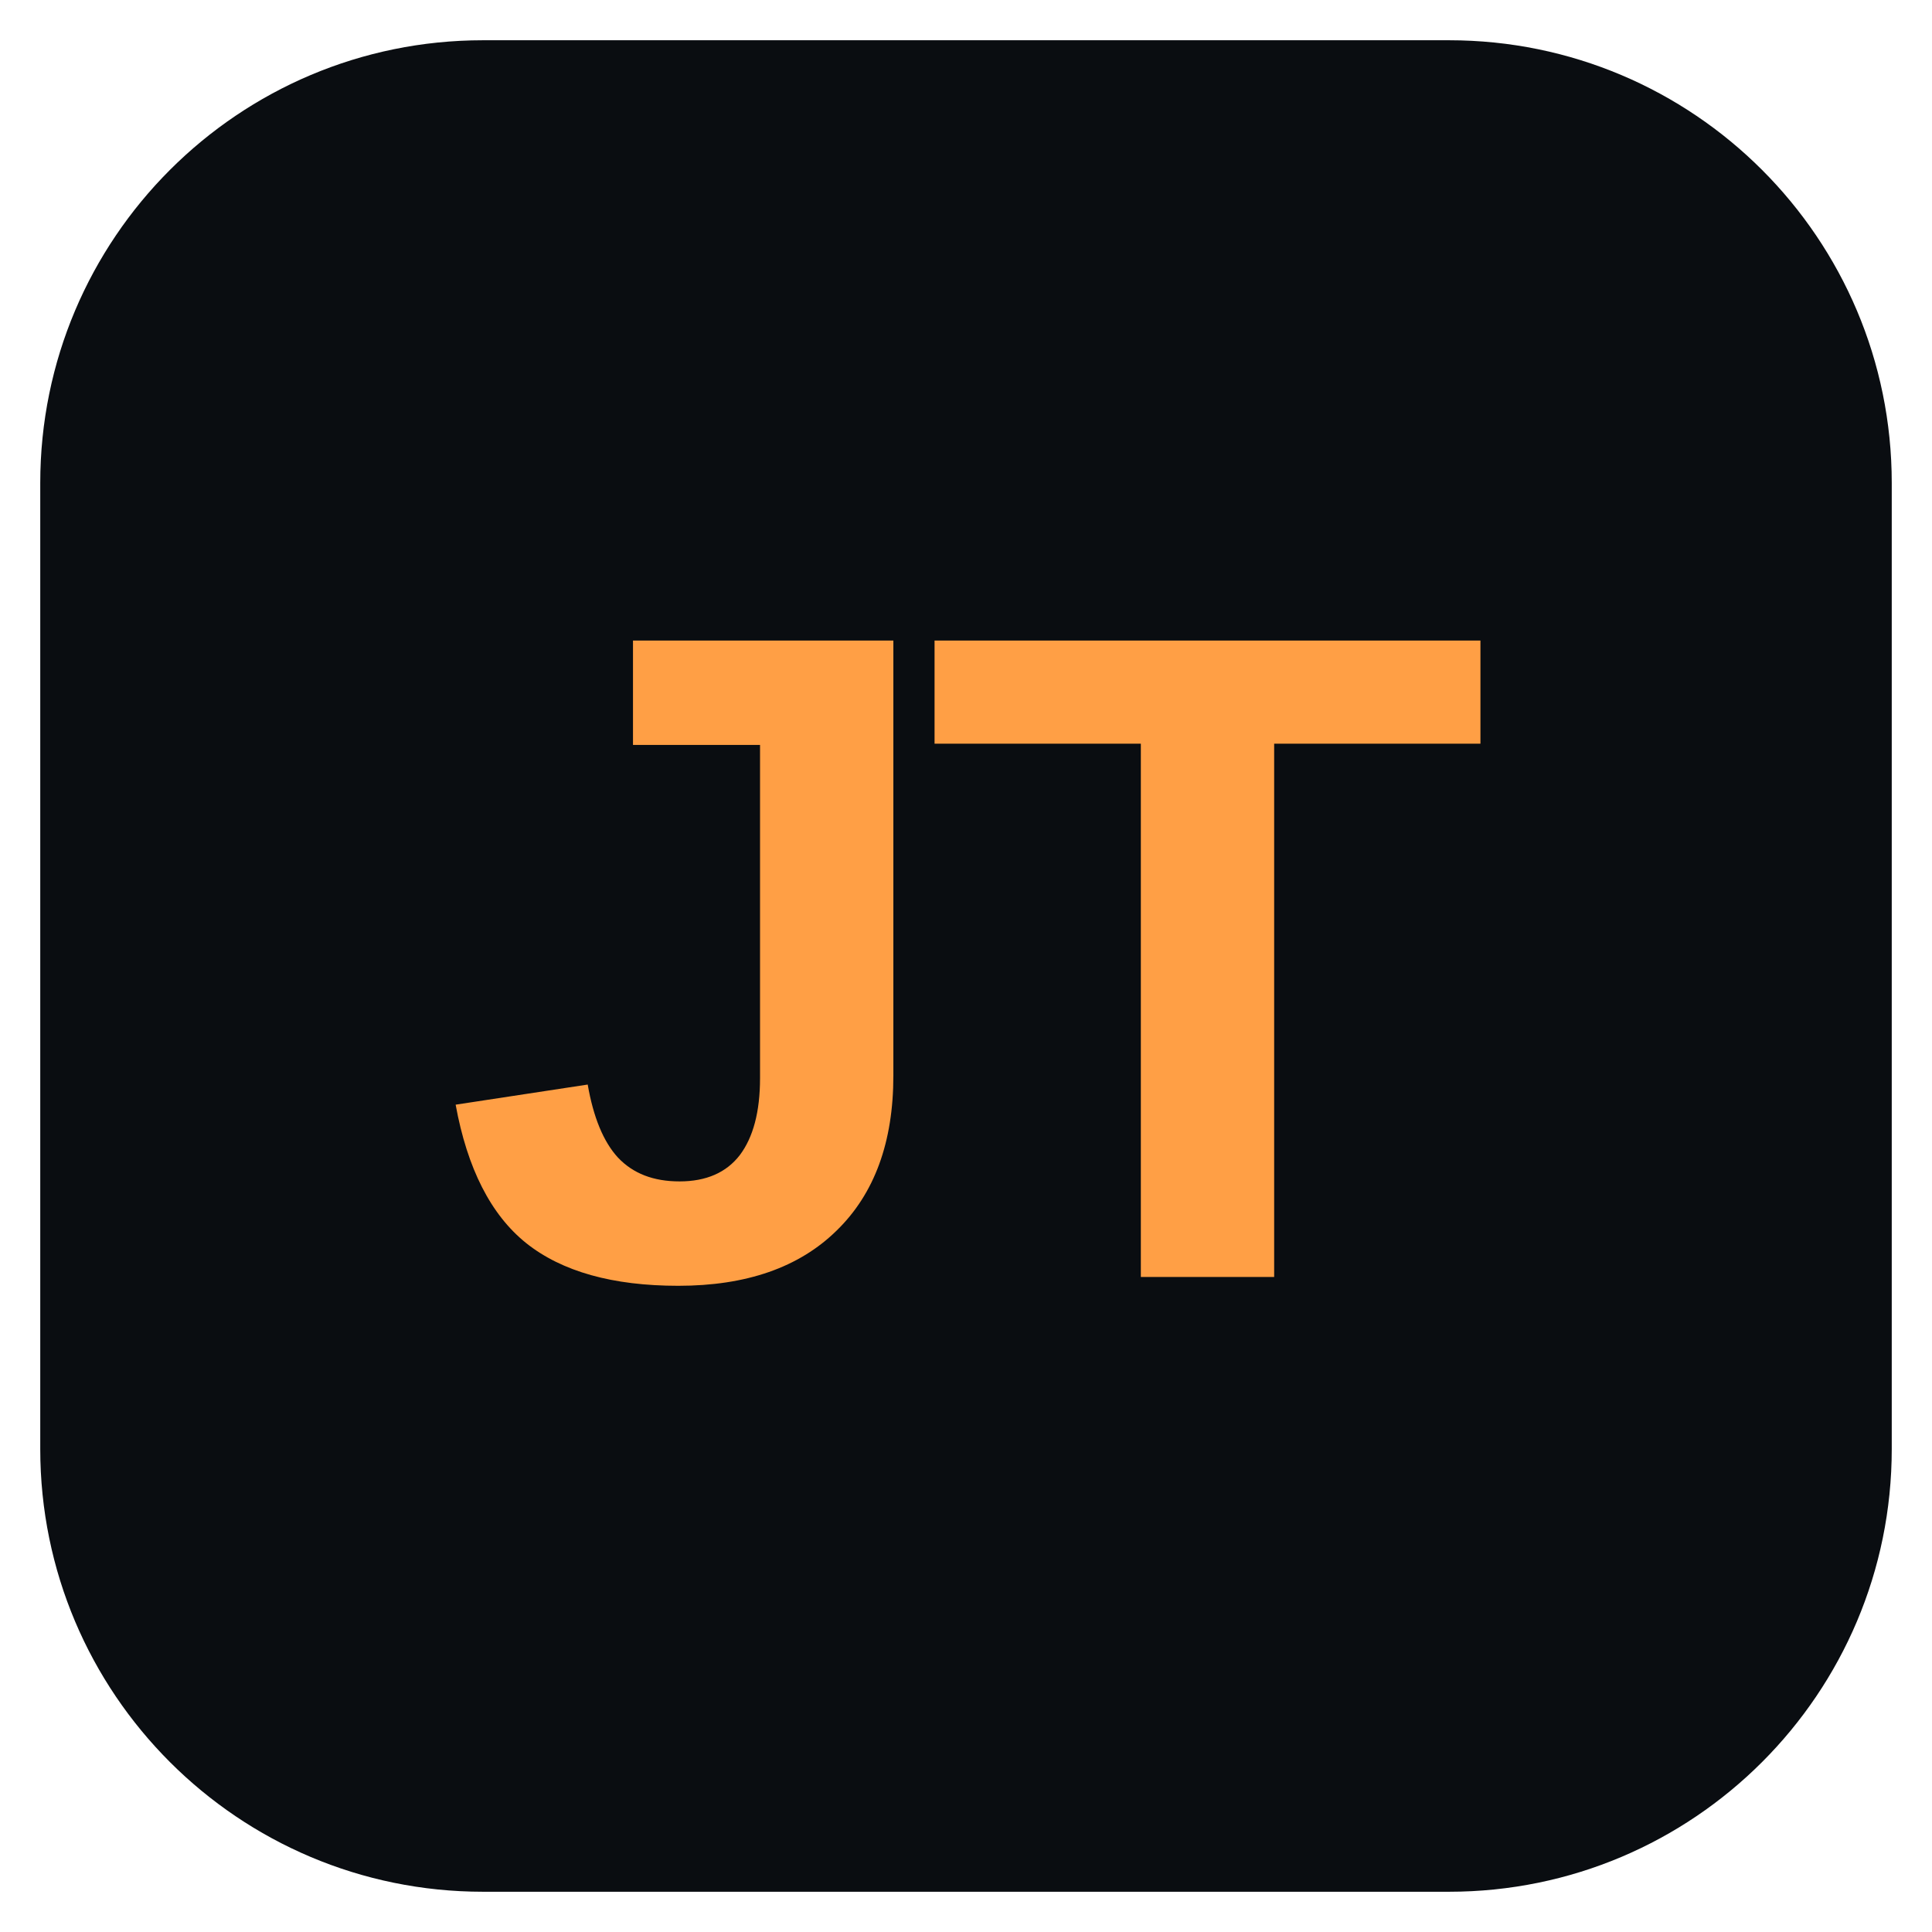
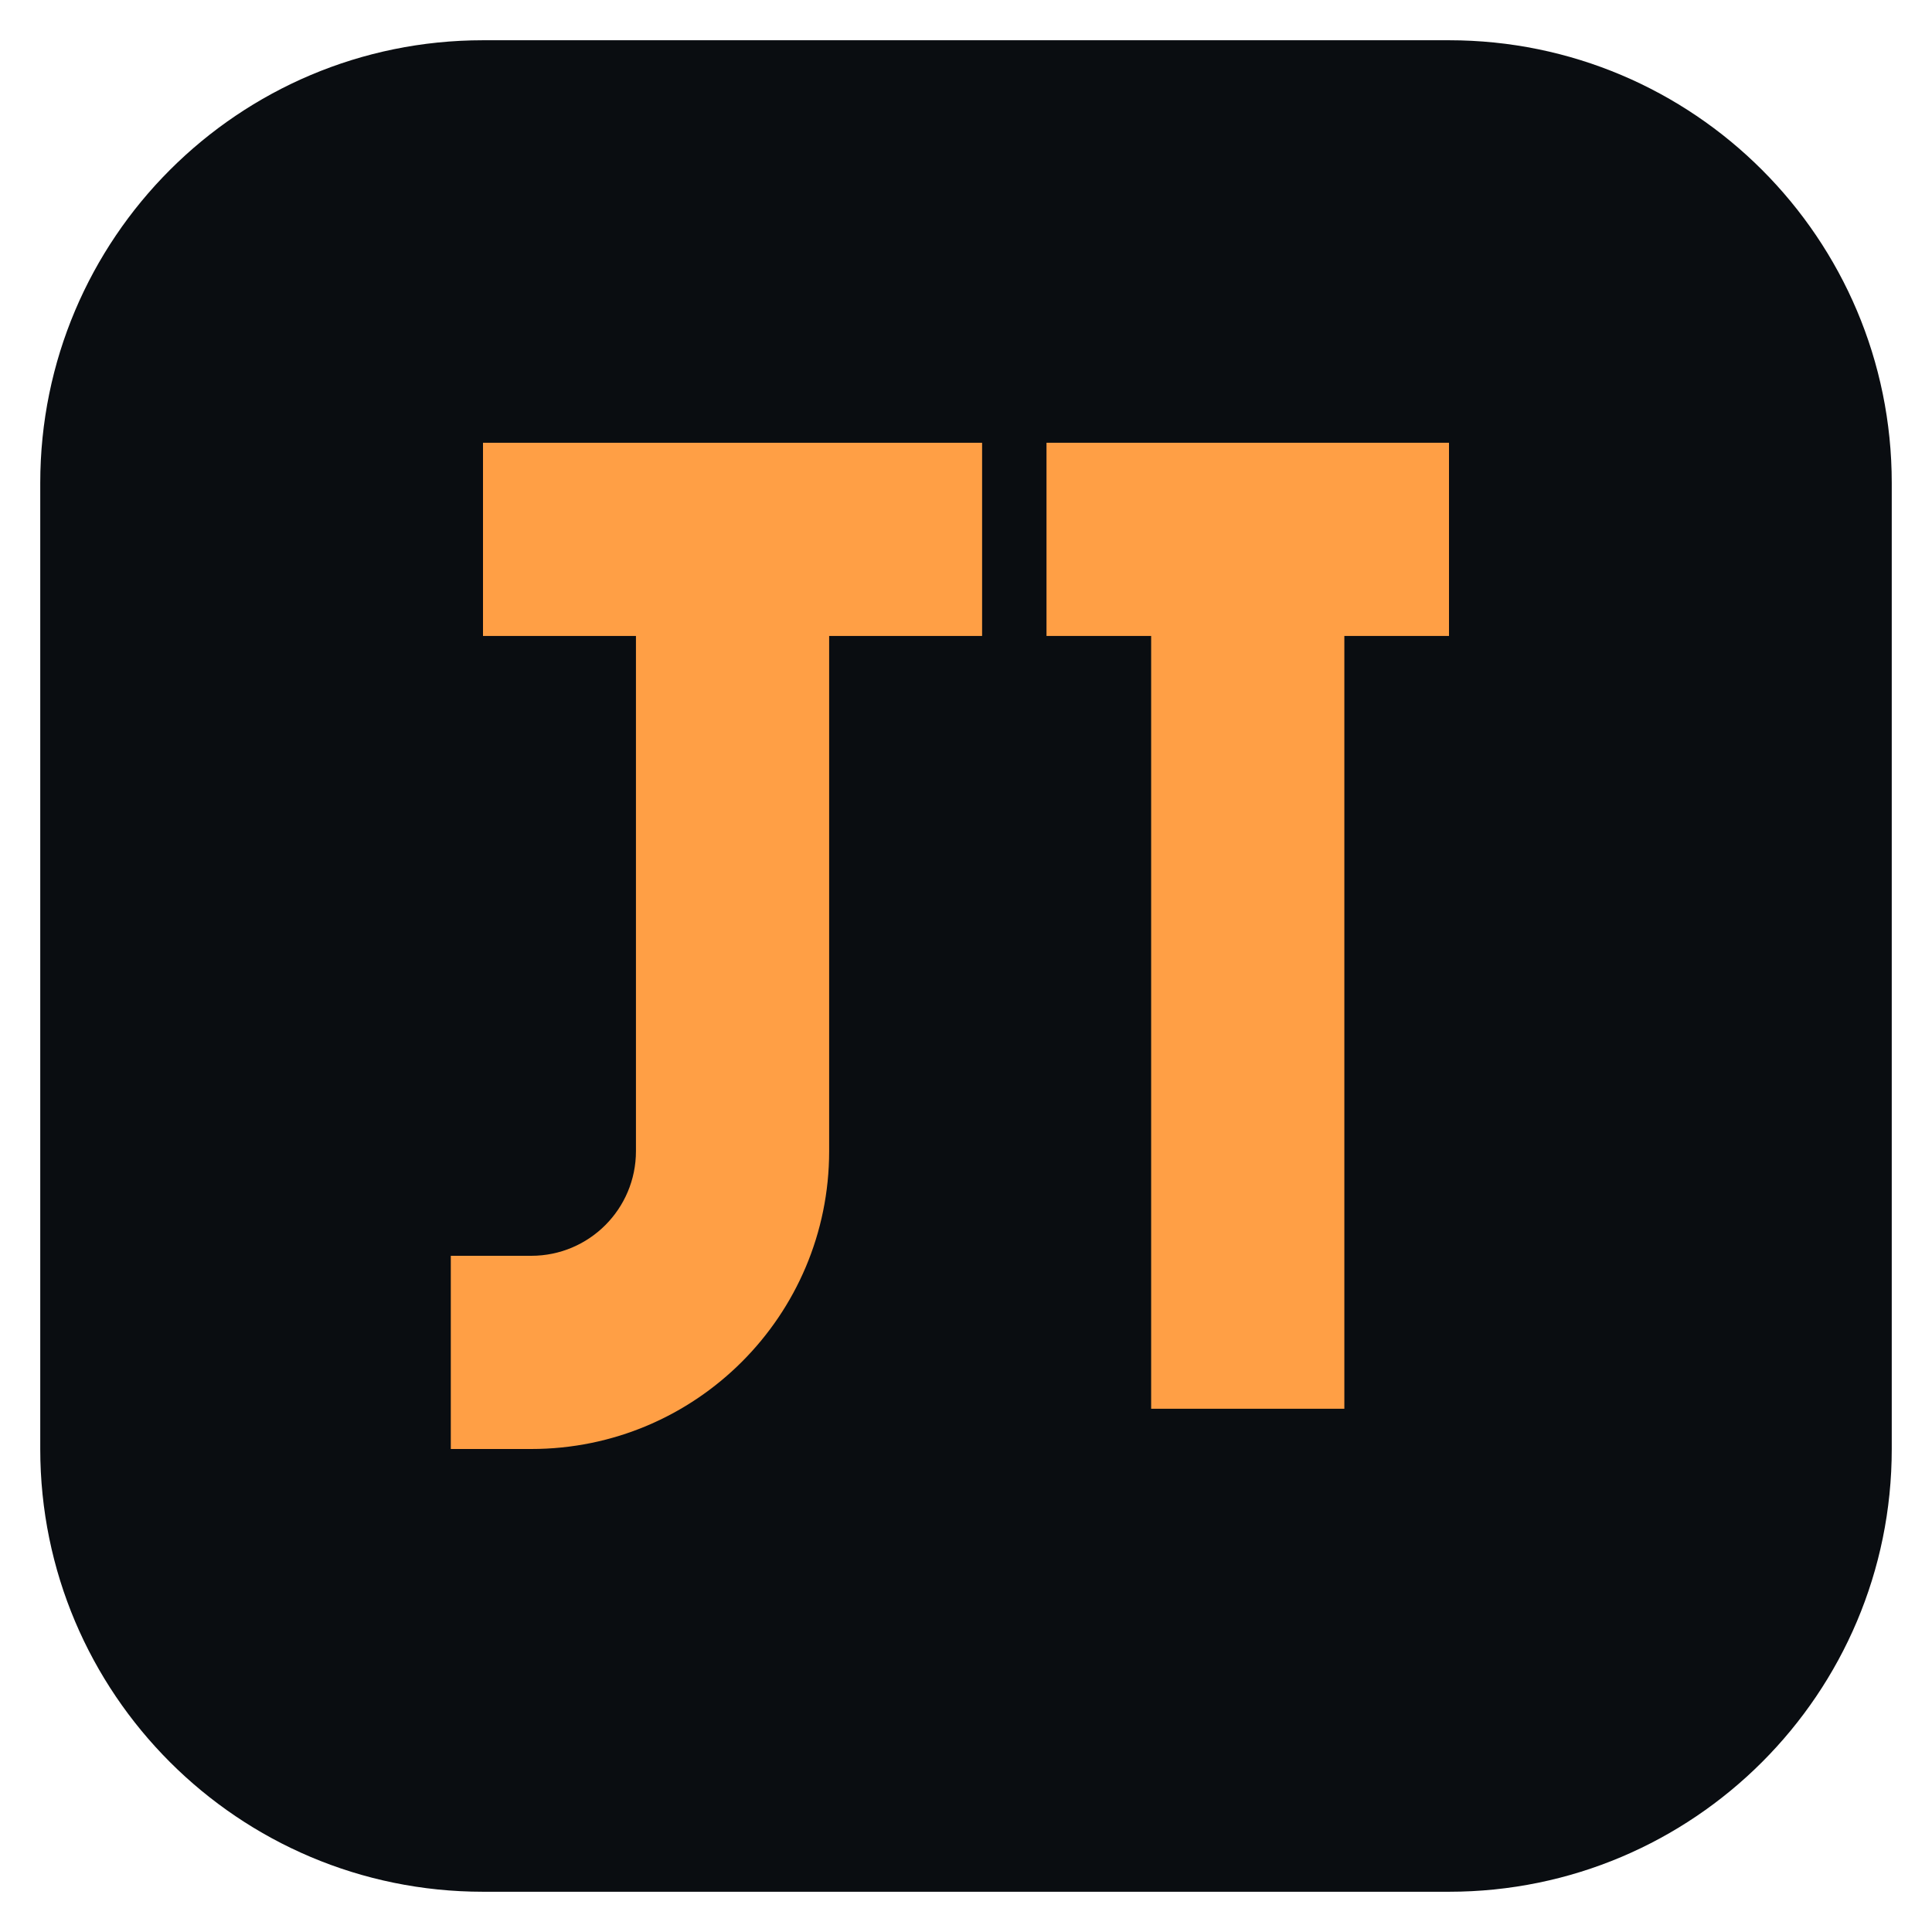
<svg xmlns="http://www.w3.org/2000/svg" viewBox="0 0 24 24" width="128" height="128">
  <rect x="0.5" y="0.5" width="23" height="23" rx="5.5" fill="#0a0d11" />
-   <text x="12" y="12.6" text-anchor="middle" dominant-baseline="middle" font-family="Arial, Helvetica, sans-serif" font-weight="700" font-size="11.5" letter-spacing="-0.4" fill="#ff9f45">JT</text>
+   <g fill="#ff9f45">
+     <path d="M6 5.5 h6.2 v2.4 h-1.9 v6.4 a3.7 3.7 0 0 1 -3.7 3.7 h-1 v-2.4 h1 a1.3 1.3 0 0 0 1.3 -1.3 v-6.4 h-1.9 z" />
+     <path d="M13 5.5 h5 v2.4 h-1.3 v9.6 h-2.4 v-9.6 h-1.3 z" />
+   </g>
</svg>
